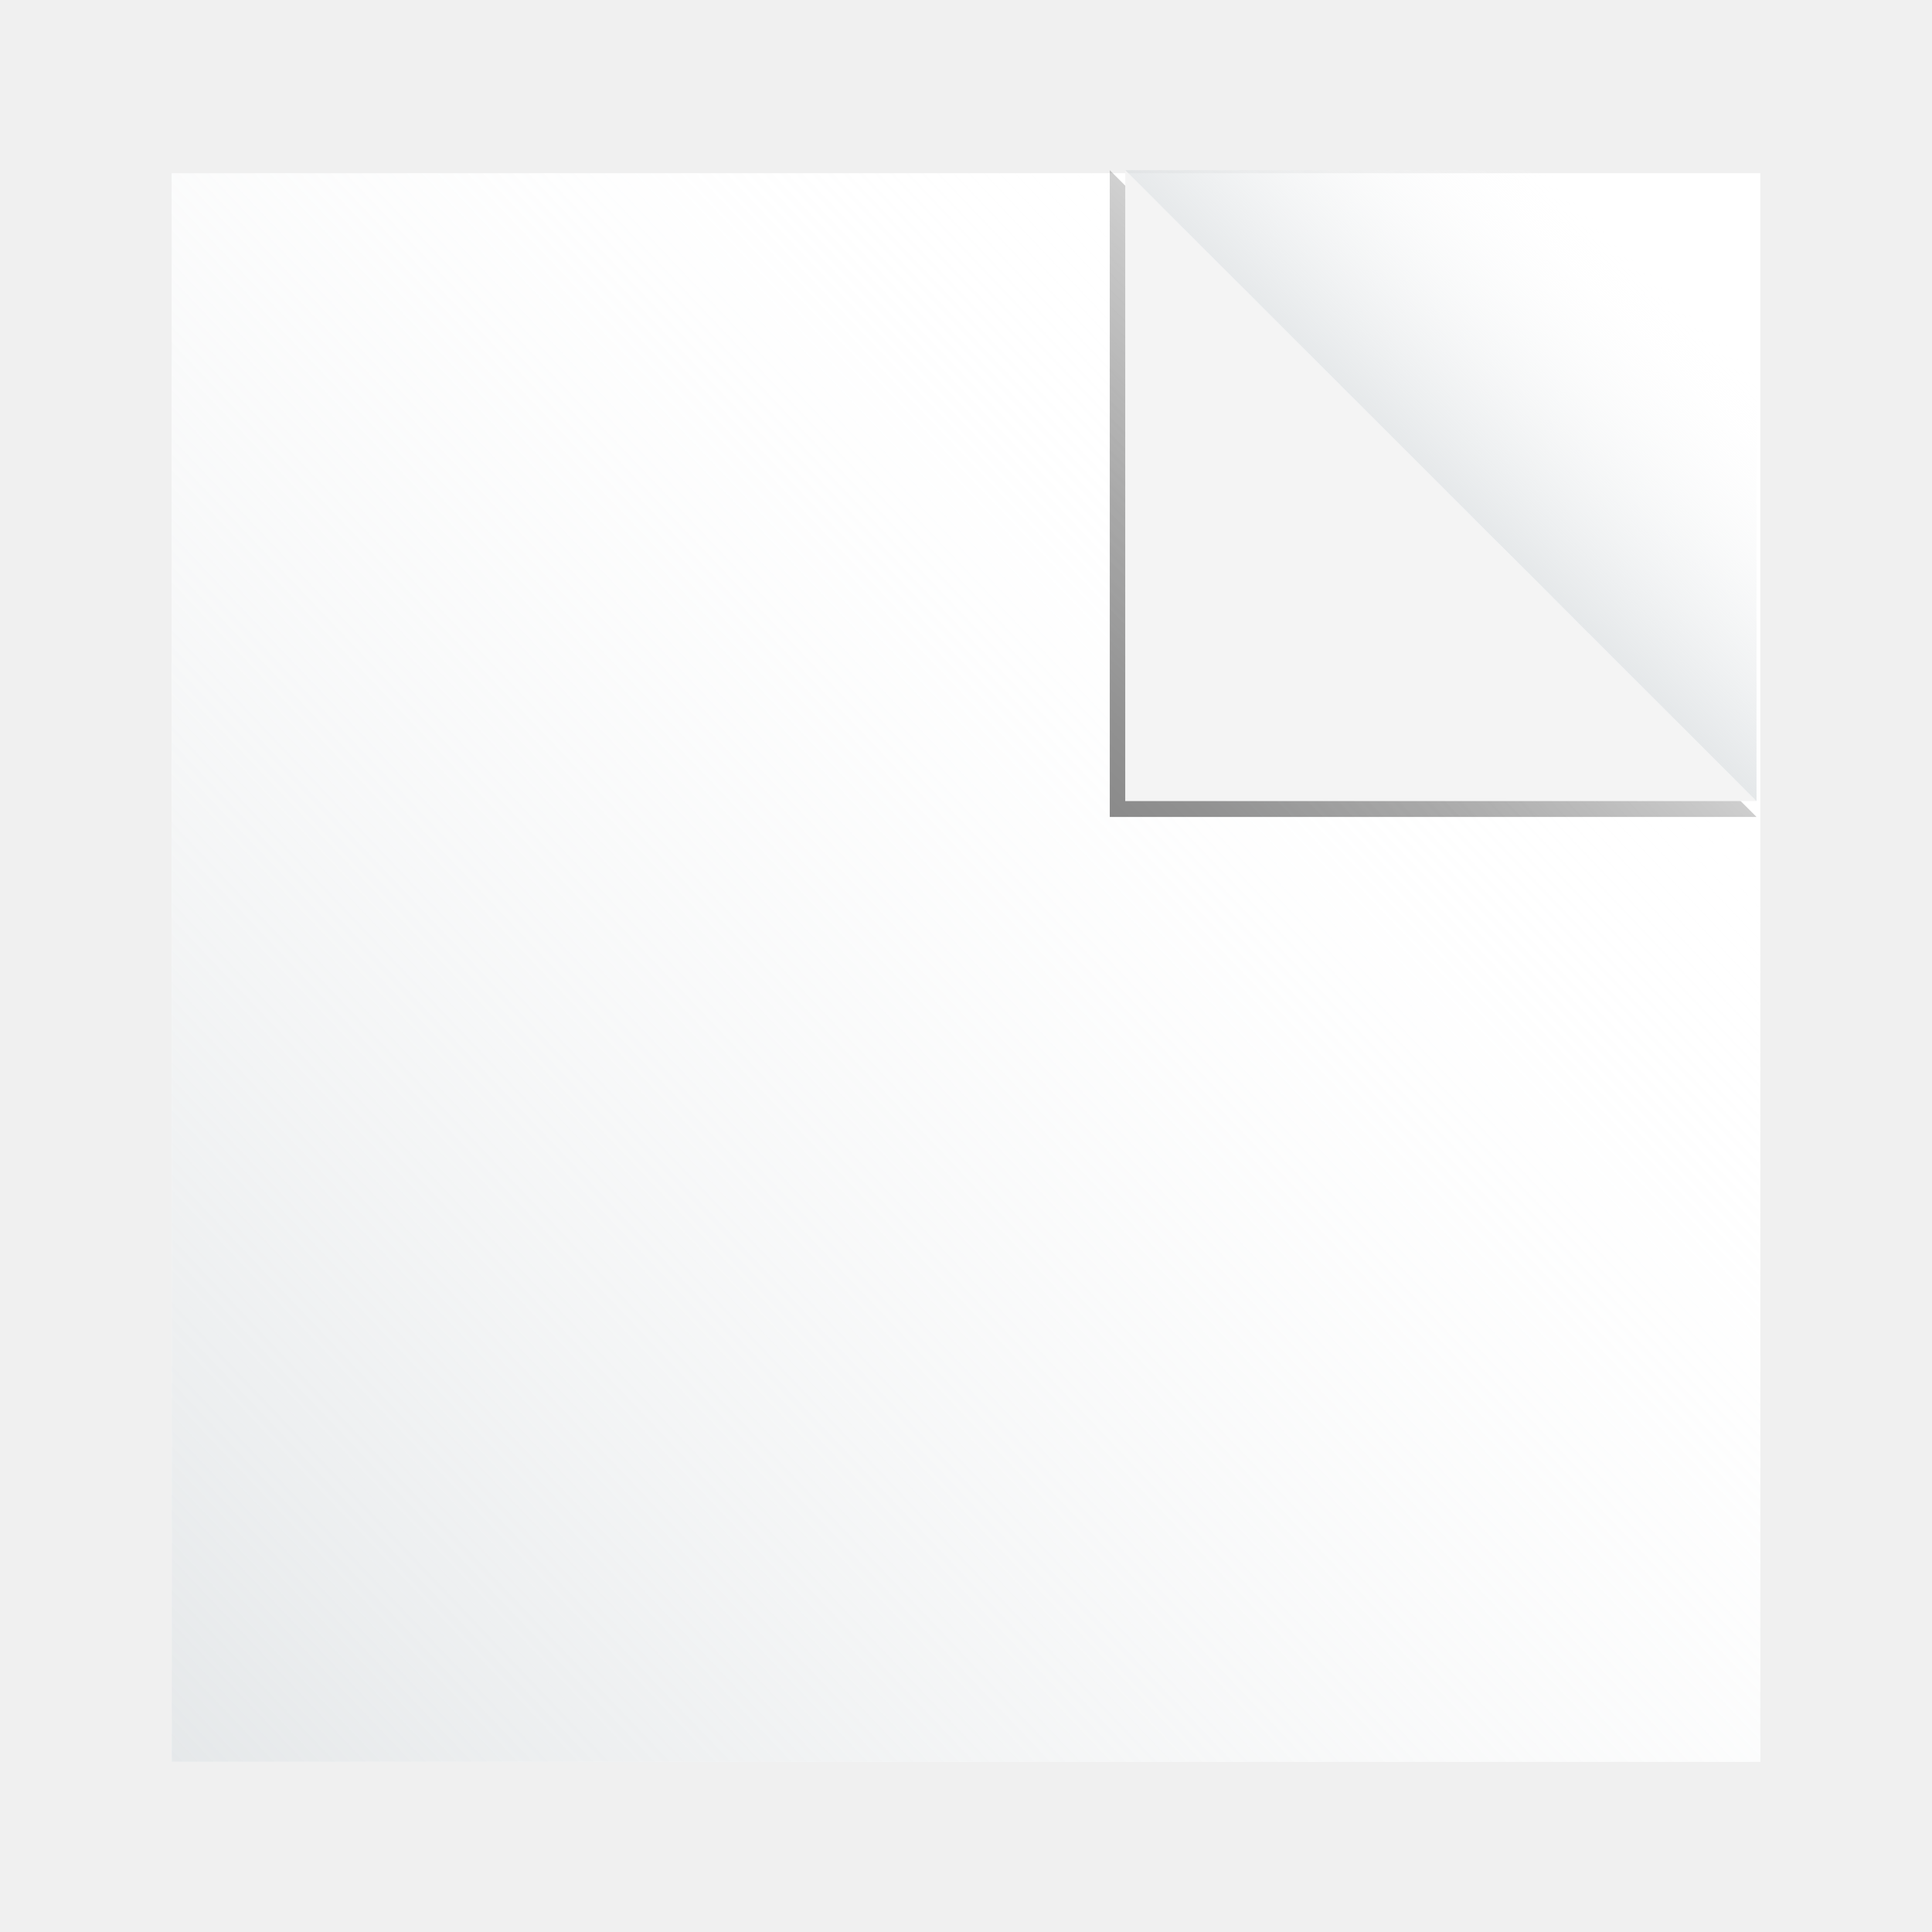
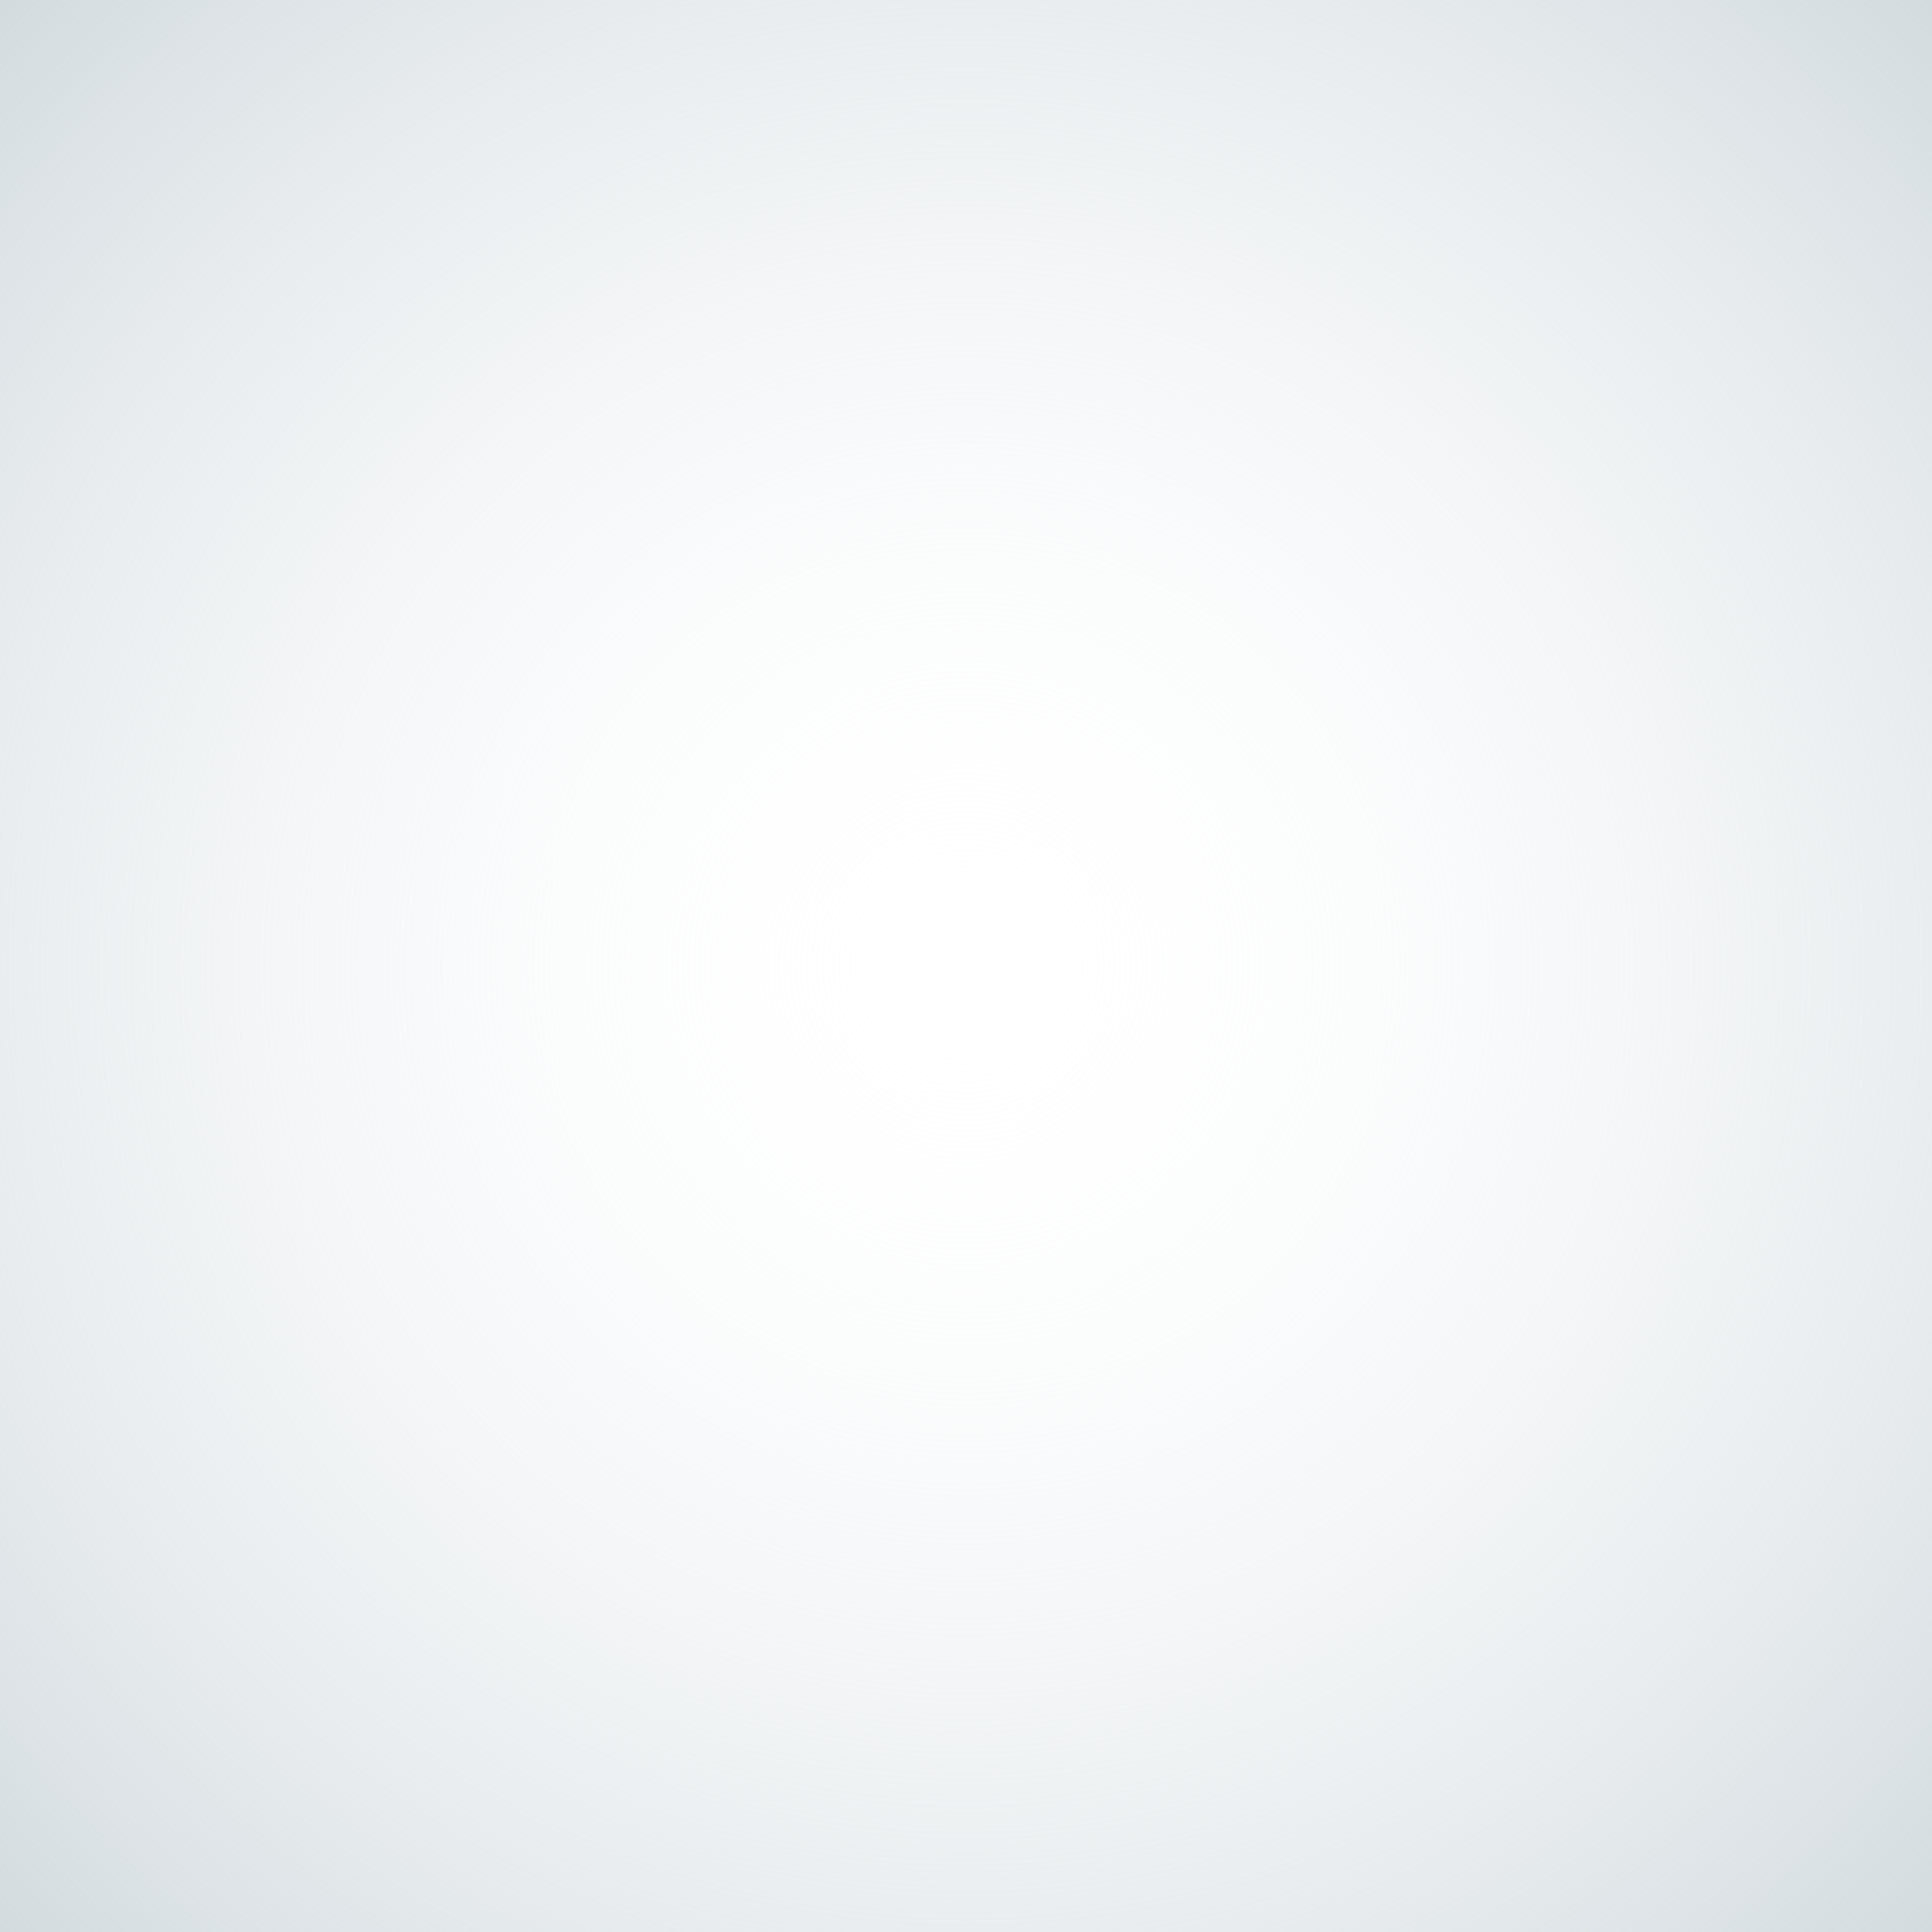
- <svg xmlns="http://www.w3.org/2000/svg" version="1.0" id="katman_2_00000010990981225320569060000003076781831114636700_" x="0px" y="0px" viewBox="0 0 512 512" style="enable-background:new 0 0 512 512;" xml:space="preserve">
-   <style type="text/css">
- 	.st0{fill:#FFFFFF;}
- 	.st1{fill:url(#SVGID_1_);}
- 	.st2{opacity:0.5;fill:url(#SVGID_00000157276686623566702460000001001931871962639253_);}
- 	.st3{fill:#F4F4F4;}
- 	.st4{fill:url(#SVGID_00000151536544282397182180000015753495927527793547_);}
- </style>
-   <rect x="45.5" y="45.9" class="st0" width="421" height="421" />
-   <linearGradient id="SVGID_1_" gradientUnits="userSpaceOnUse" x1="-153.933" y1="646.3" x2="385.973" y2="132.796">
-     <stop offset="0" style="stop-color:#C1C8CC" />
-     <stop offset="1" style="stop-color:#FFFFFF;stop-opacity:0" />
-   </linearGradient>
-   <rect x="45.5" y="45.9" class="st1" width="421" height="421" />
-   <linearGradient id="SVGID_00000053524059831040938460000016396695012232367243_" gradientUnits="userSpaceOnUse" x1="267.726" y1="266.79" x2="423.964" y2="427.546" gradientTransform="matrix(1 0 0 -1 0 512.8312)">
-     <stop offset="0" style="stop-color:#C1C8CC" />
-     <stop offset="0.1" style="stop-color:#000000;stop-opacity:0.96" />
-     <stop offset="0.26" style="stop-color:#000000;stop-opacity:0.85" />
-     <stop offset="0.45" style="stop-color:#000000;stop-opacity:0.67" />
-     <stop offset="0.68" style="stop-color:#000000;stop-opacity:0.42" />
-     <stop offset="0.92" style="stop-color:#000000;stop-opacity:0.11" />
-     <stop offset="1" style="stop-color:#FFFFFF;stop-opacity:0" />
-   </linearGradient>
-   <polygon style="opacity:0.5;fill:url(#SVGID_00000053524059831040938460000016396695012232367243_);" points="465.5,216.5   294.1,216.5 294.1,45.1 " />
-   <polygon class="st3" points="465.5,212.3 298.2,212.3 298.2,45.1 " />
-   <linearGradient id="SVGID_00000145035916831579120420000004097856257659663765_" gradientUnits="userSpaceOnUse" x1="349.835" y1="351.26" x2="437.991" y2="441.826" gradientTransform="matrix(1 0 0 -1 0 512.8312)">
-     <stop offset="0" style="stop-color:#C1C8CC" />
-     <stop offset="1" style="stop-color:#FFFFFF;stop-opacity:0" />
-   </linearGradient>
-   <polygon style="fill:url(#SVGID_00000145035916831579120420000004097856257659663765_);" points="298.2,45.1 465.5,45.1   465.5,212.3 " />
+ <svg xmlns="http://www.w3.org/2000/svg" id="katman_2" data-name="katman 2" viewBox="0 0 512.38 512.38">
+   <defs>
+     <style>
+       .cls-1 {
+         fill: url(#Adsız_degrade_16);
+       }
+ 
+       .cls-1, .cls-2 {
+         stroke-width: 0px;
+       }
+ 
+       .cls-2 {
+         fill: #fff;
+       }
+     </style>
+     <radialGradient id="Adsız_degrade_16" data-name="Adsız degrade 16" cx="256.19" cy="256.19" fx="256.19" fy="256.19" r="362.66" gradientUnits="userSpaceOnUse">
+       <stop offset="0" stop-color="#fff" stop-opacity="0" />
+       <stop offset="1" stop-color="#d3dbdf" />
+     </radialGradient>
+   </defs>
+   <g id="katman_1" data-name="katman 1">
+     <g>
+       <rect class="cls-2" width="512.38" height="512.38" />
+       <rect class="cls-1" width="512.38" height="512.38" />
+     </g>
+   </g>
</svg>
